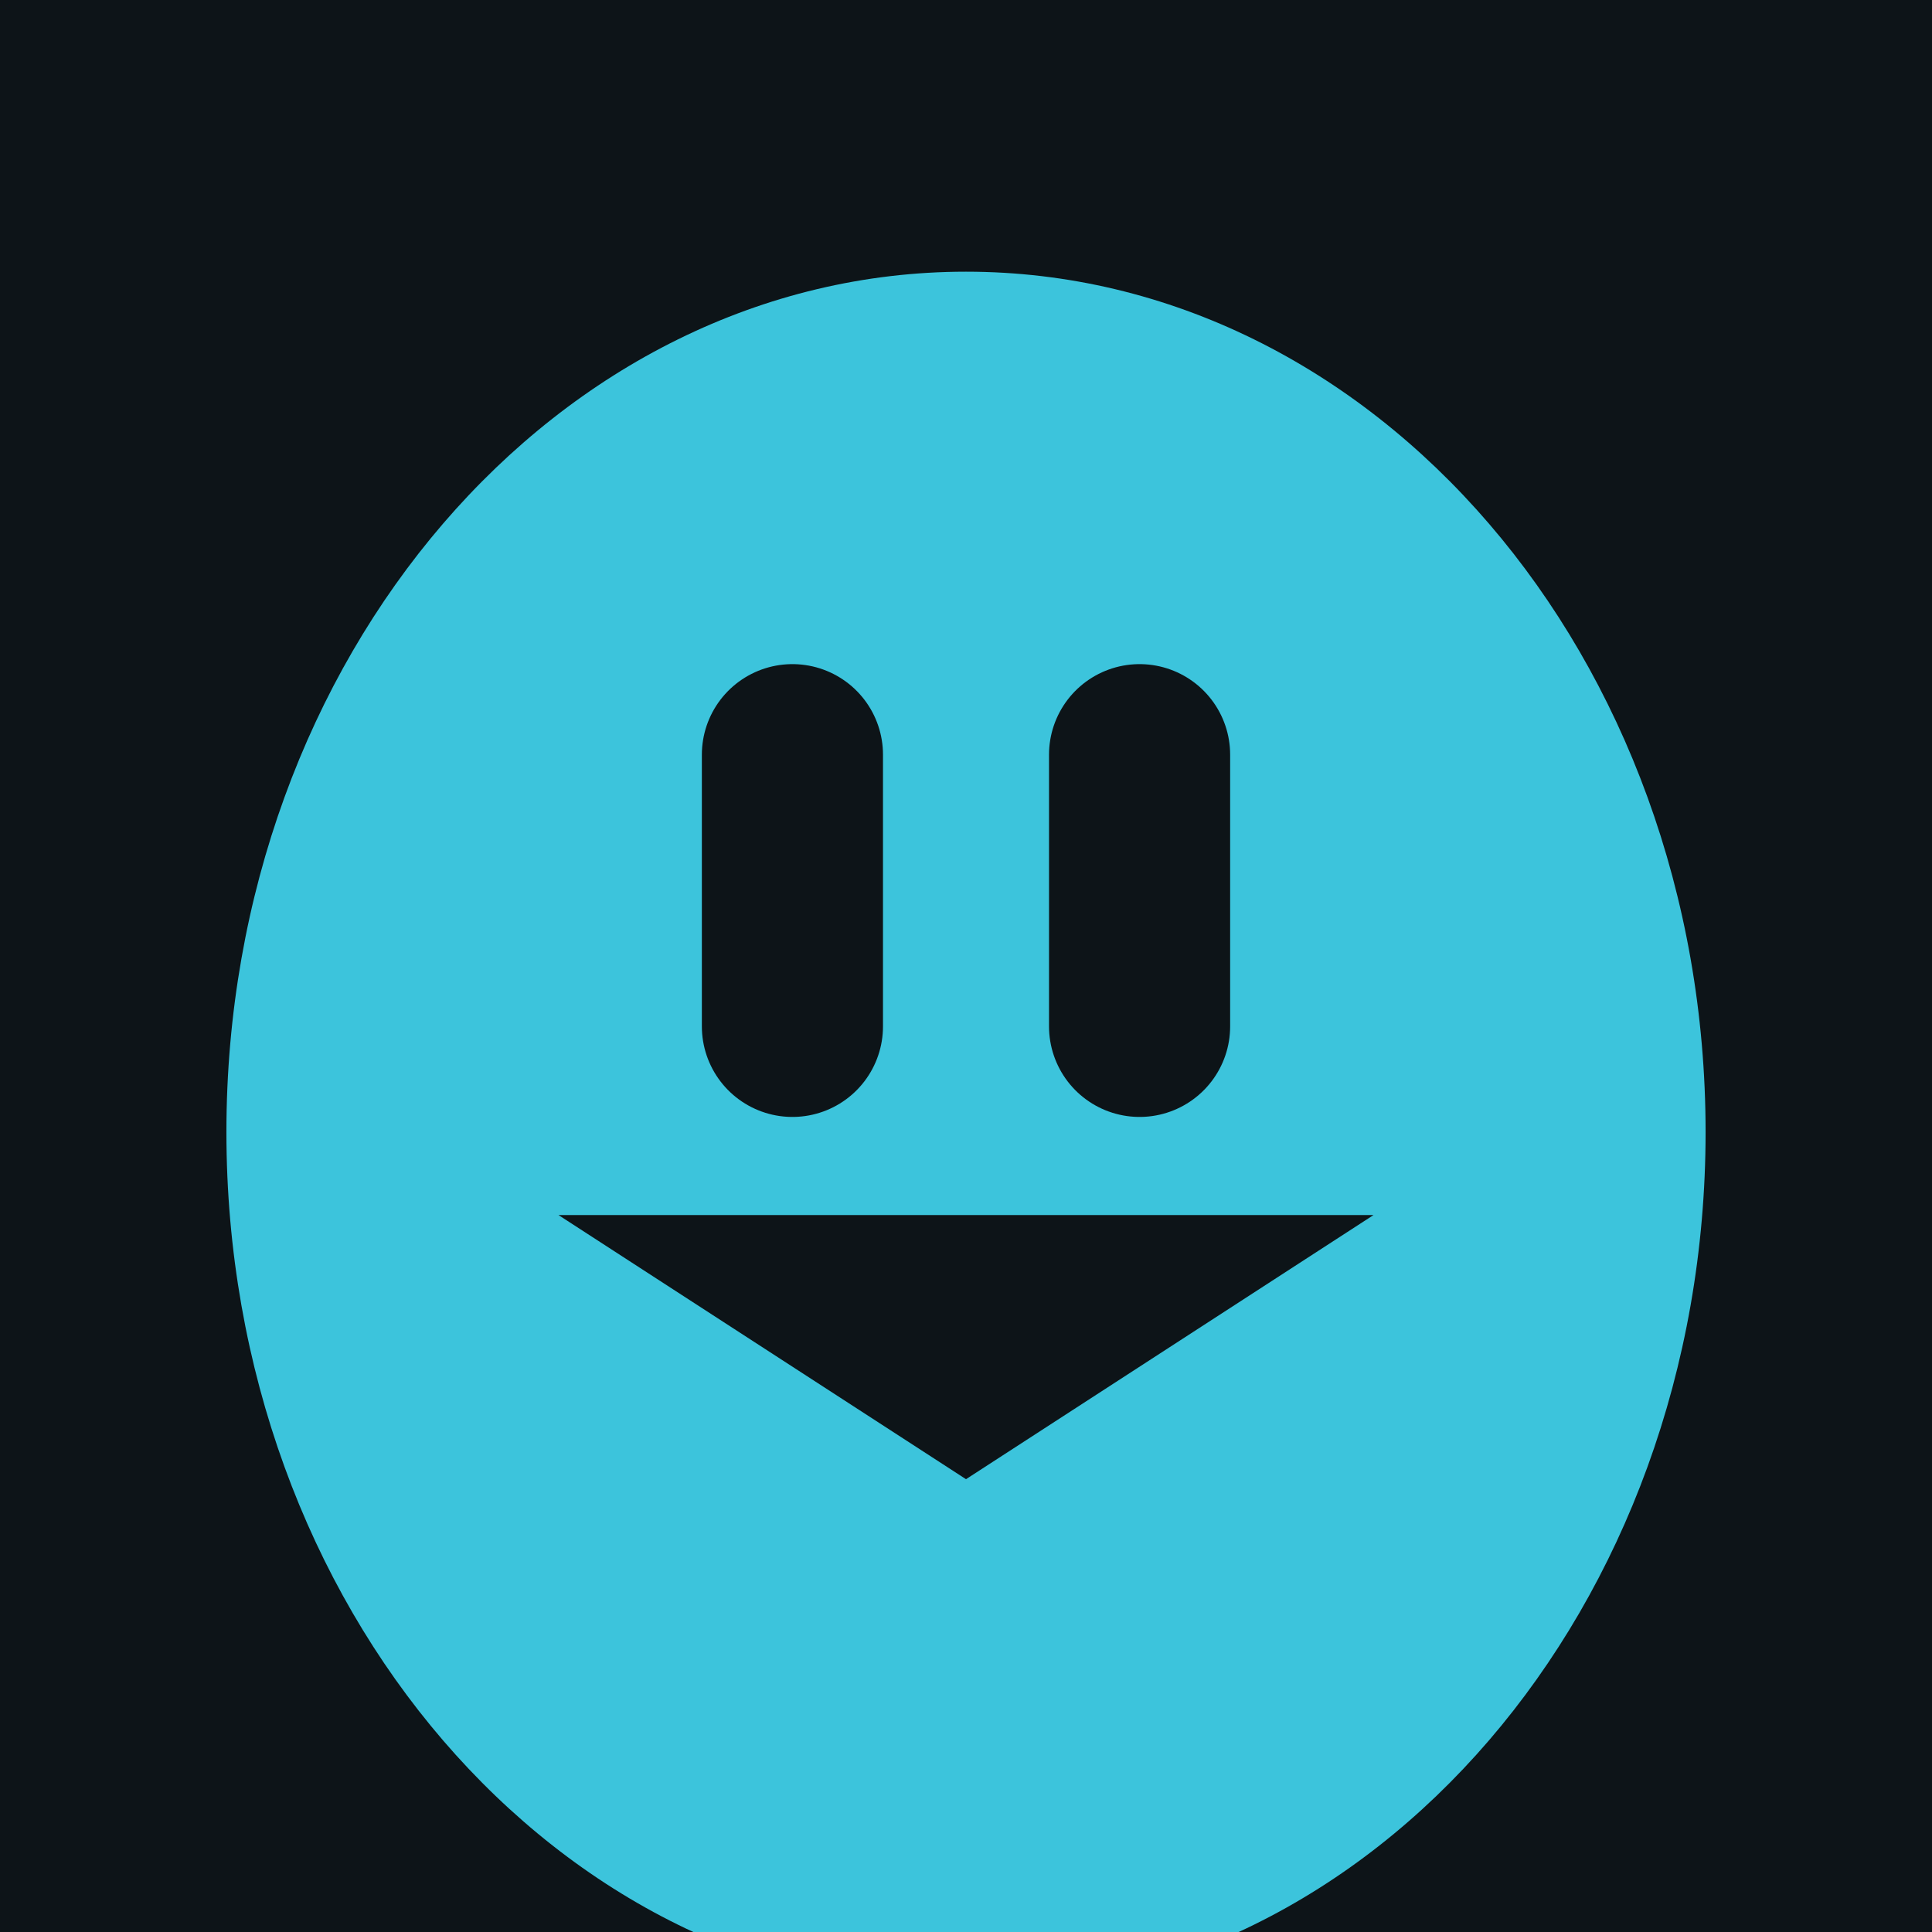
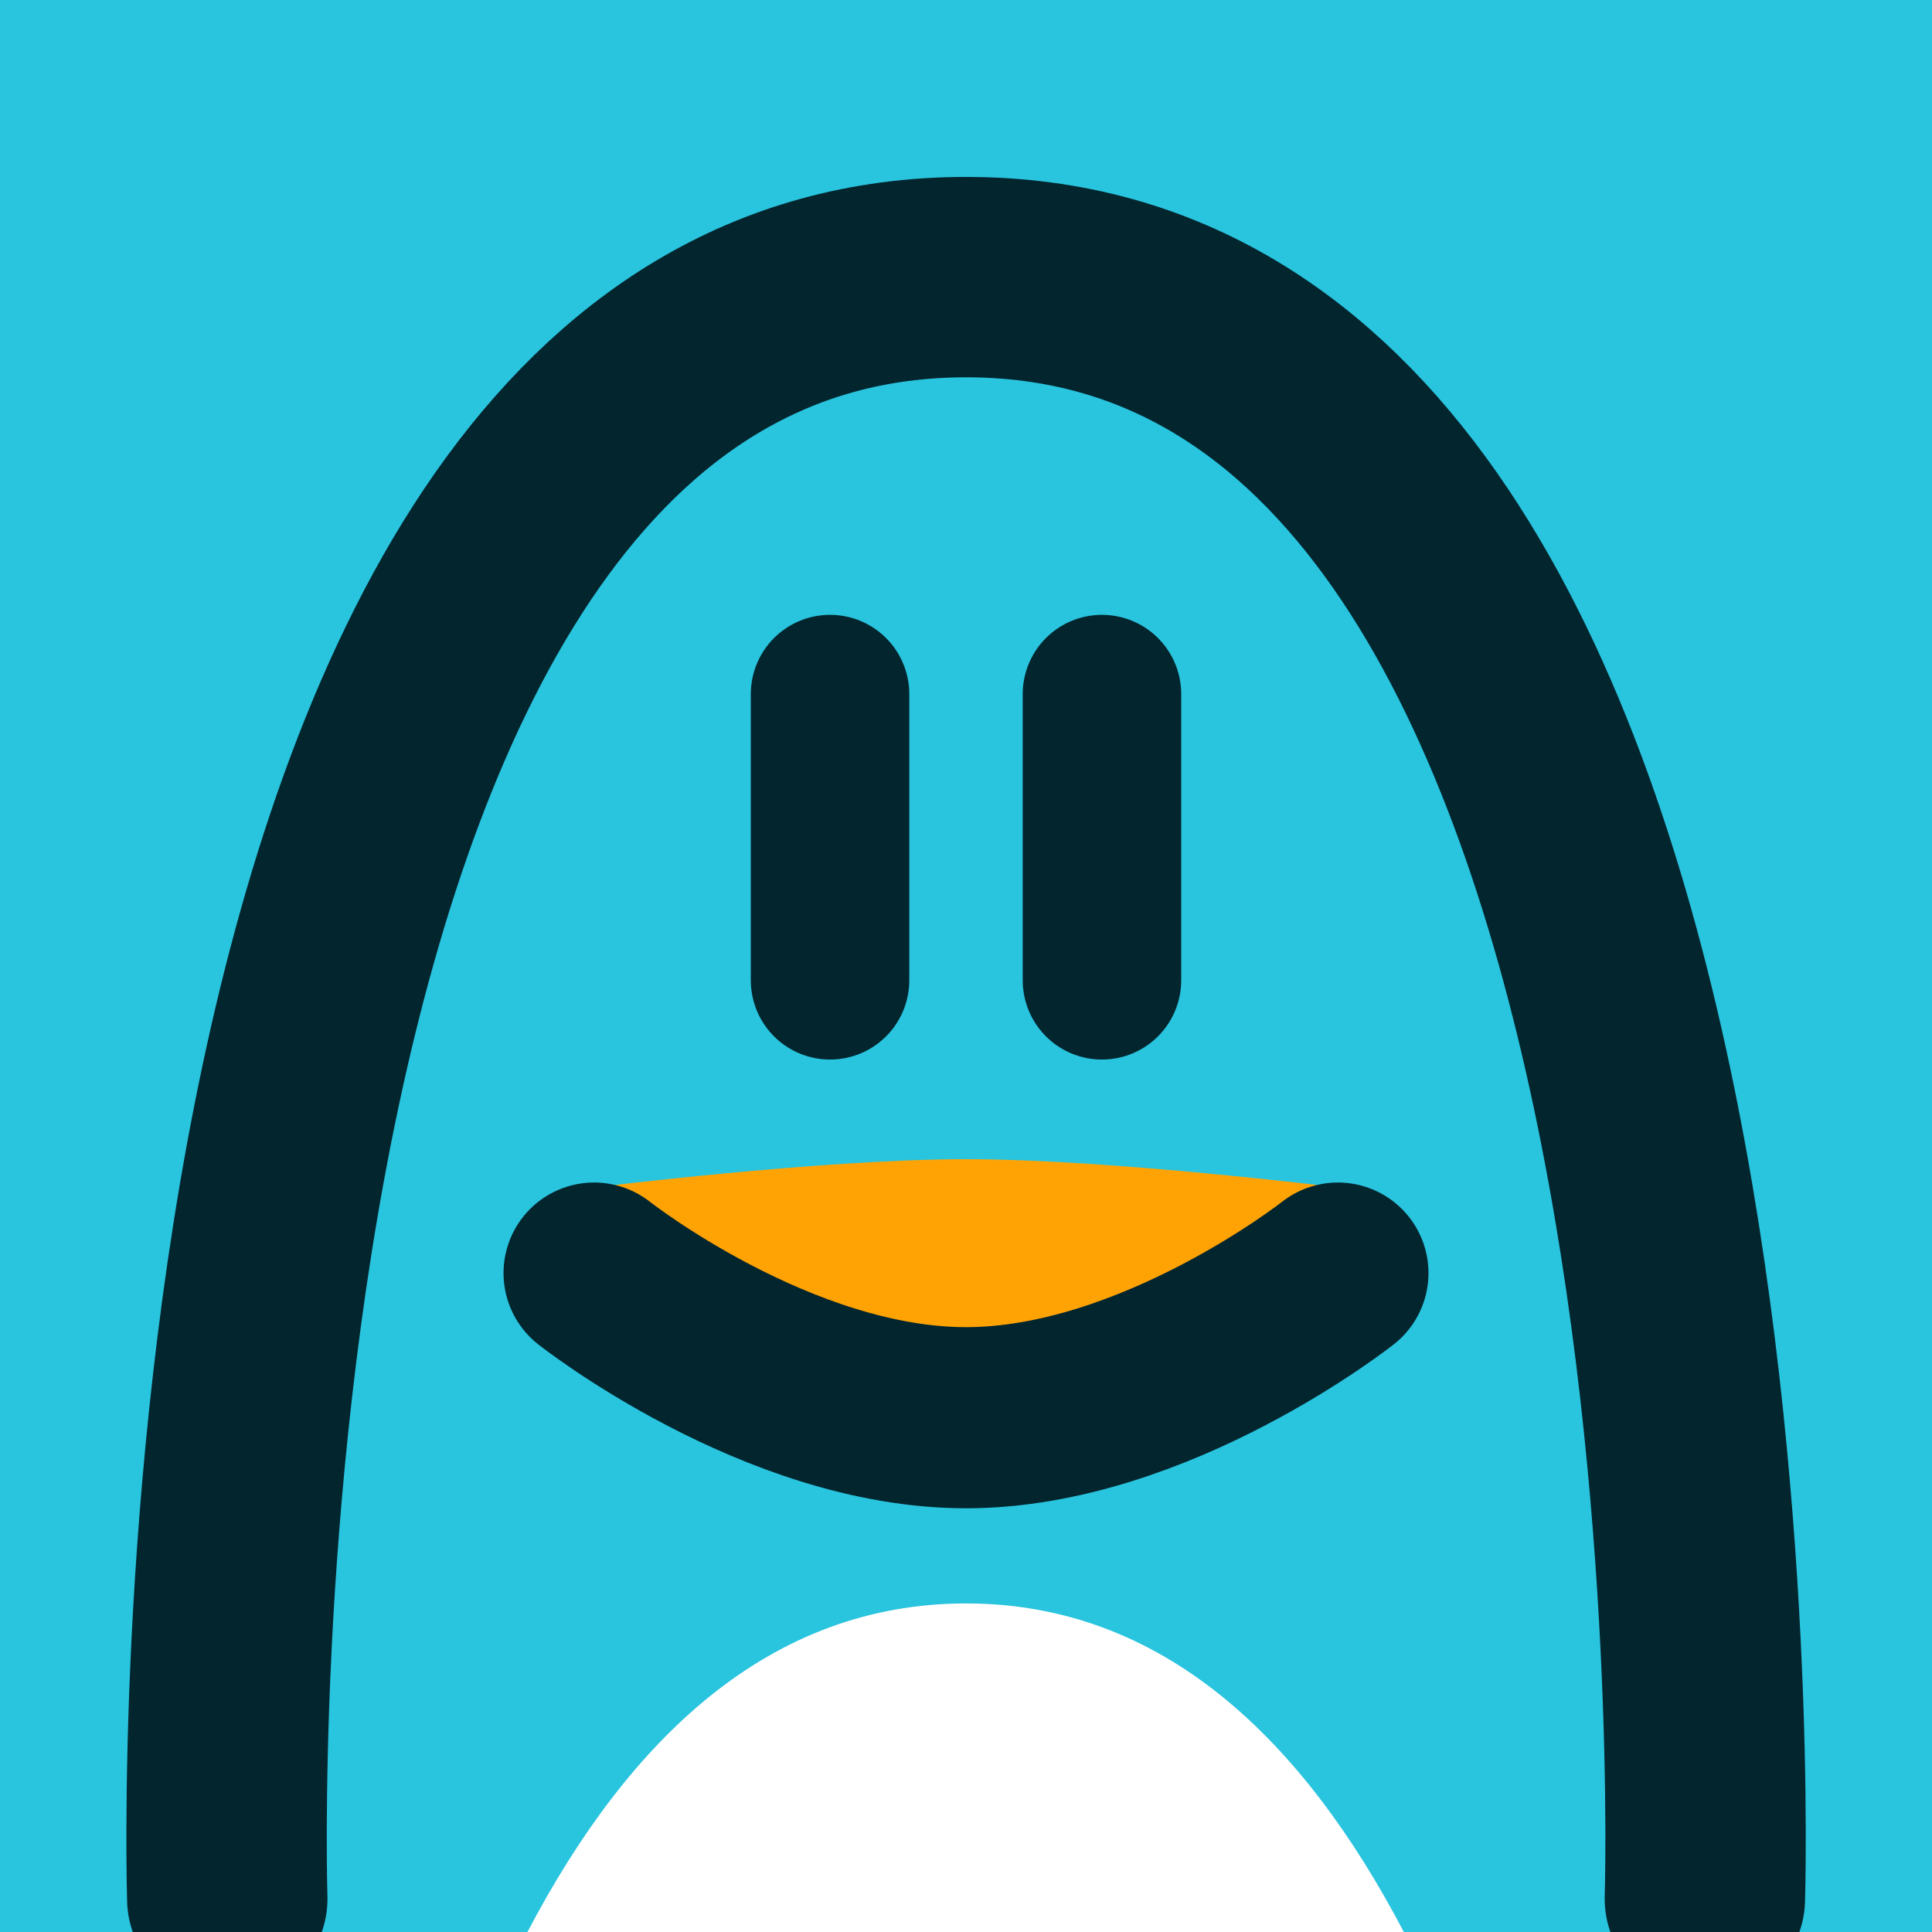
<svg xmlns="http://www.w3.org/2000/svg" viewBox="0 0 512 512">
-   <rect width="512" height="512" fill="#0d1418" />
-   <ellipse cx="256" cy="300" rx="196" ry="228" fill="#3CC4DC" />
-   <g stroke="#0d1418" stroke-width="48" stroke-linecap="round">
-     <line x1="210" y1="200" x2="210" y2="272" />
-     <line x1="302" y1="200" x2="302" y2="272" />
+   <defs>
+     <style>
+       .cls-1 {
+         stroke-width: 48px;
+       }
+ 
+       .cls-1, .cls-2 {
+         stroke-linejoin: round;
+       }
+ 
+       .cls-1, .cls-2, .cls-3, .cls-4 {
+         fill: none;
+         stroke: #03252e;
+         stroke-linecap: round;
+       }
+ 
+       .cls-2 {
+         stroke-width: 53.1px;
+       }
+ 
+       .cls-5 {
+         fill: #ffa305;
+       }
+ 
+       .cls-3 {
+         stroke-width: 41.72px;
+       }
+ 
+       .cls-3, .cls-4 {
+         stroke-miterlimit: 10;
+       }
+ 
+       .cls-4 {
+         stroke-width: 42px;
+       }
+ 
+       .cls-6 {
+         fill: #fff;
+       }
+ 
+       .cls-7 {
+         fill: #29c4de;
+       }
+ 
+       /* ---- Blink animation ------------------------------------------------
+          One 8s cycle contains a single blink at 2.4s and a double blink at
+          5.6s / 5.94s, so the rhythm never reads as mechanical.
+          Each blink lasts ~112ms. The two eye groups are mutually exclusive:
+          #eyes_open is visible by default, so a renderer that ignores CSS
+          animation still shows a correct, open-eyed face.
+       --------------------------------------------------------------------- */
+ 
+       #eyes_open {
+         opacity: 1;
+         animation: noina-eyes-open 8s infinite;
+       }
+ 
+       #eyes_close {
+         opacity: 0;
+         animation: noina-eyes-close 8s infinite;
+       }
+ 
+       @keyframes noina-eyes-close {
+         0%, 29.9%    { opacity: 0; }
+         30%, 31.4%   { opacity: 1; }
+         31.5%, 69.9% { opacity: 0; }
+         70%, 71.4%   { opacity: 1; }
+         71.5%, 74.1% { opacity: 0; }
+         74.2%, 75.6% { opacity: 1; }
+         75.7%, 100%  { opacity: 0; }
+       }
+ 
+       @keyframes noina-eyes-open {
+         0%, 29.9%    { opacity: 1; }
+         30%, 31.4%   { opacity: 0; }
+         31.5%, 69.9% { opacity: 1; }
+         70%, 71.4%   { opacity: 0; }
+         71.5%, 74.1% { opacity: 1; }
+         74.2%, 75.6% { opacity: 0; }
+         75.7%, 100%  { opacity: 1; }
+       }
+ 
+       /* Respect a viewer's reduced-motion preference: eyes simply stay open. */
+       @media (prefers-reduced-motion: reduce) {
+         #eyes_open,
+         #eyes_close {
+           animation: none;
+         }
+       }
+     </style>
+   </defs>
+   <g id="face">
+     <g>
+       <rect class="cls-7" width="512" height="512" />
+       <path class="cls-5" d="M156.88,314.75s60.6-7.55,99.12-7.55,99.12,7.55,99.12,7.55l-99.54,60.96-98.71-60.96Z" />
+       <path class="cls-2" d="M60.23,503.2S46.46,73.44,256.02,73.44s195.79,429.75,195.79,429.75" />
+       <path class="cls-6" d="M372.03,512h-232.25c26.85-51.21,64.21-87.07,116.22-87.07s89.2,35.86,116.03,87.07Z" />
+       <path class="cls-1" d="M157.44,337.38s48.56,38.33,98.56,38.33,98.56-38.33,98.56-38.33" />
+     </g>
  </g>
-   <path fill="#0d1418" d="M148,322 L364,322 L256,392 Z" />
+   <g id="eyes_open">
+     <g>
+       <line class="cls-4" x1="219.97" y1="183.94" x2="219.97" y2="259.79" />
+       <line class="cls-4" x1="292.03" y1="183.94" x2="292.03" y2="259.79" />
+     </g>
+   </g>
+   <g id="eyes_close">
+     <g>
+       <line class="cls-3" x1="231.35" y1="238.93" x2="208.59" y2="238.93" />
+       <line class="cls-3" x1="303.41" y1="238.93" x2="280.65" y2="238.93" />
+     </g>
+   </g>
</svg>
